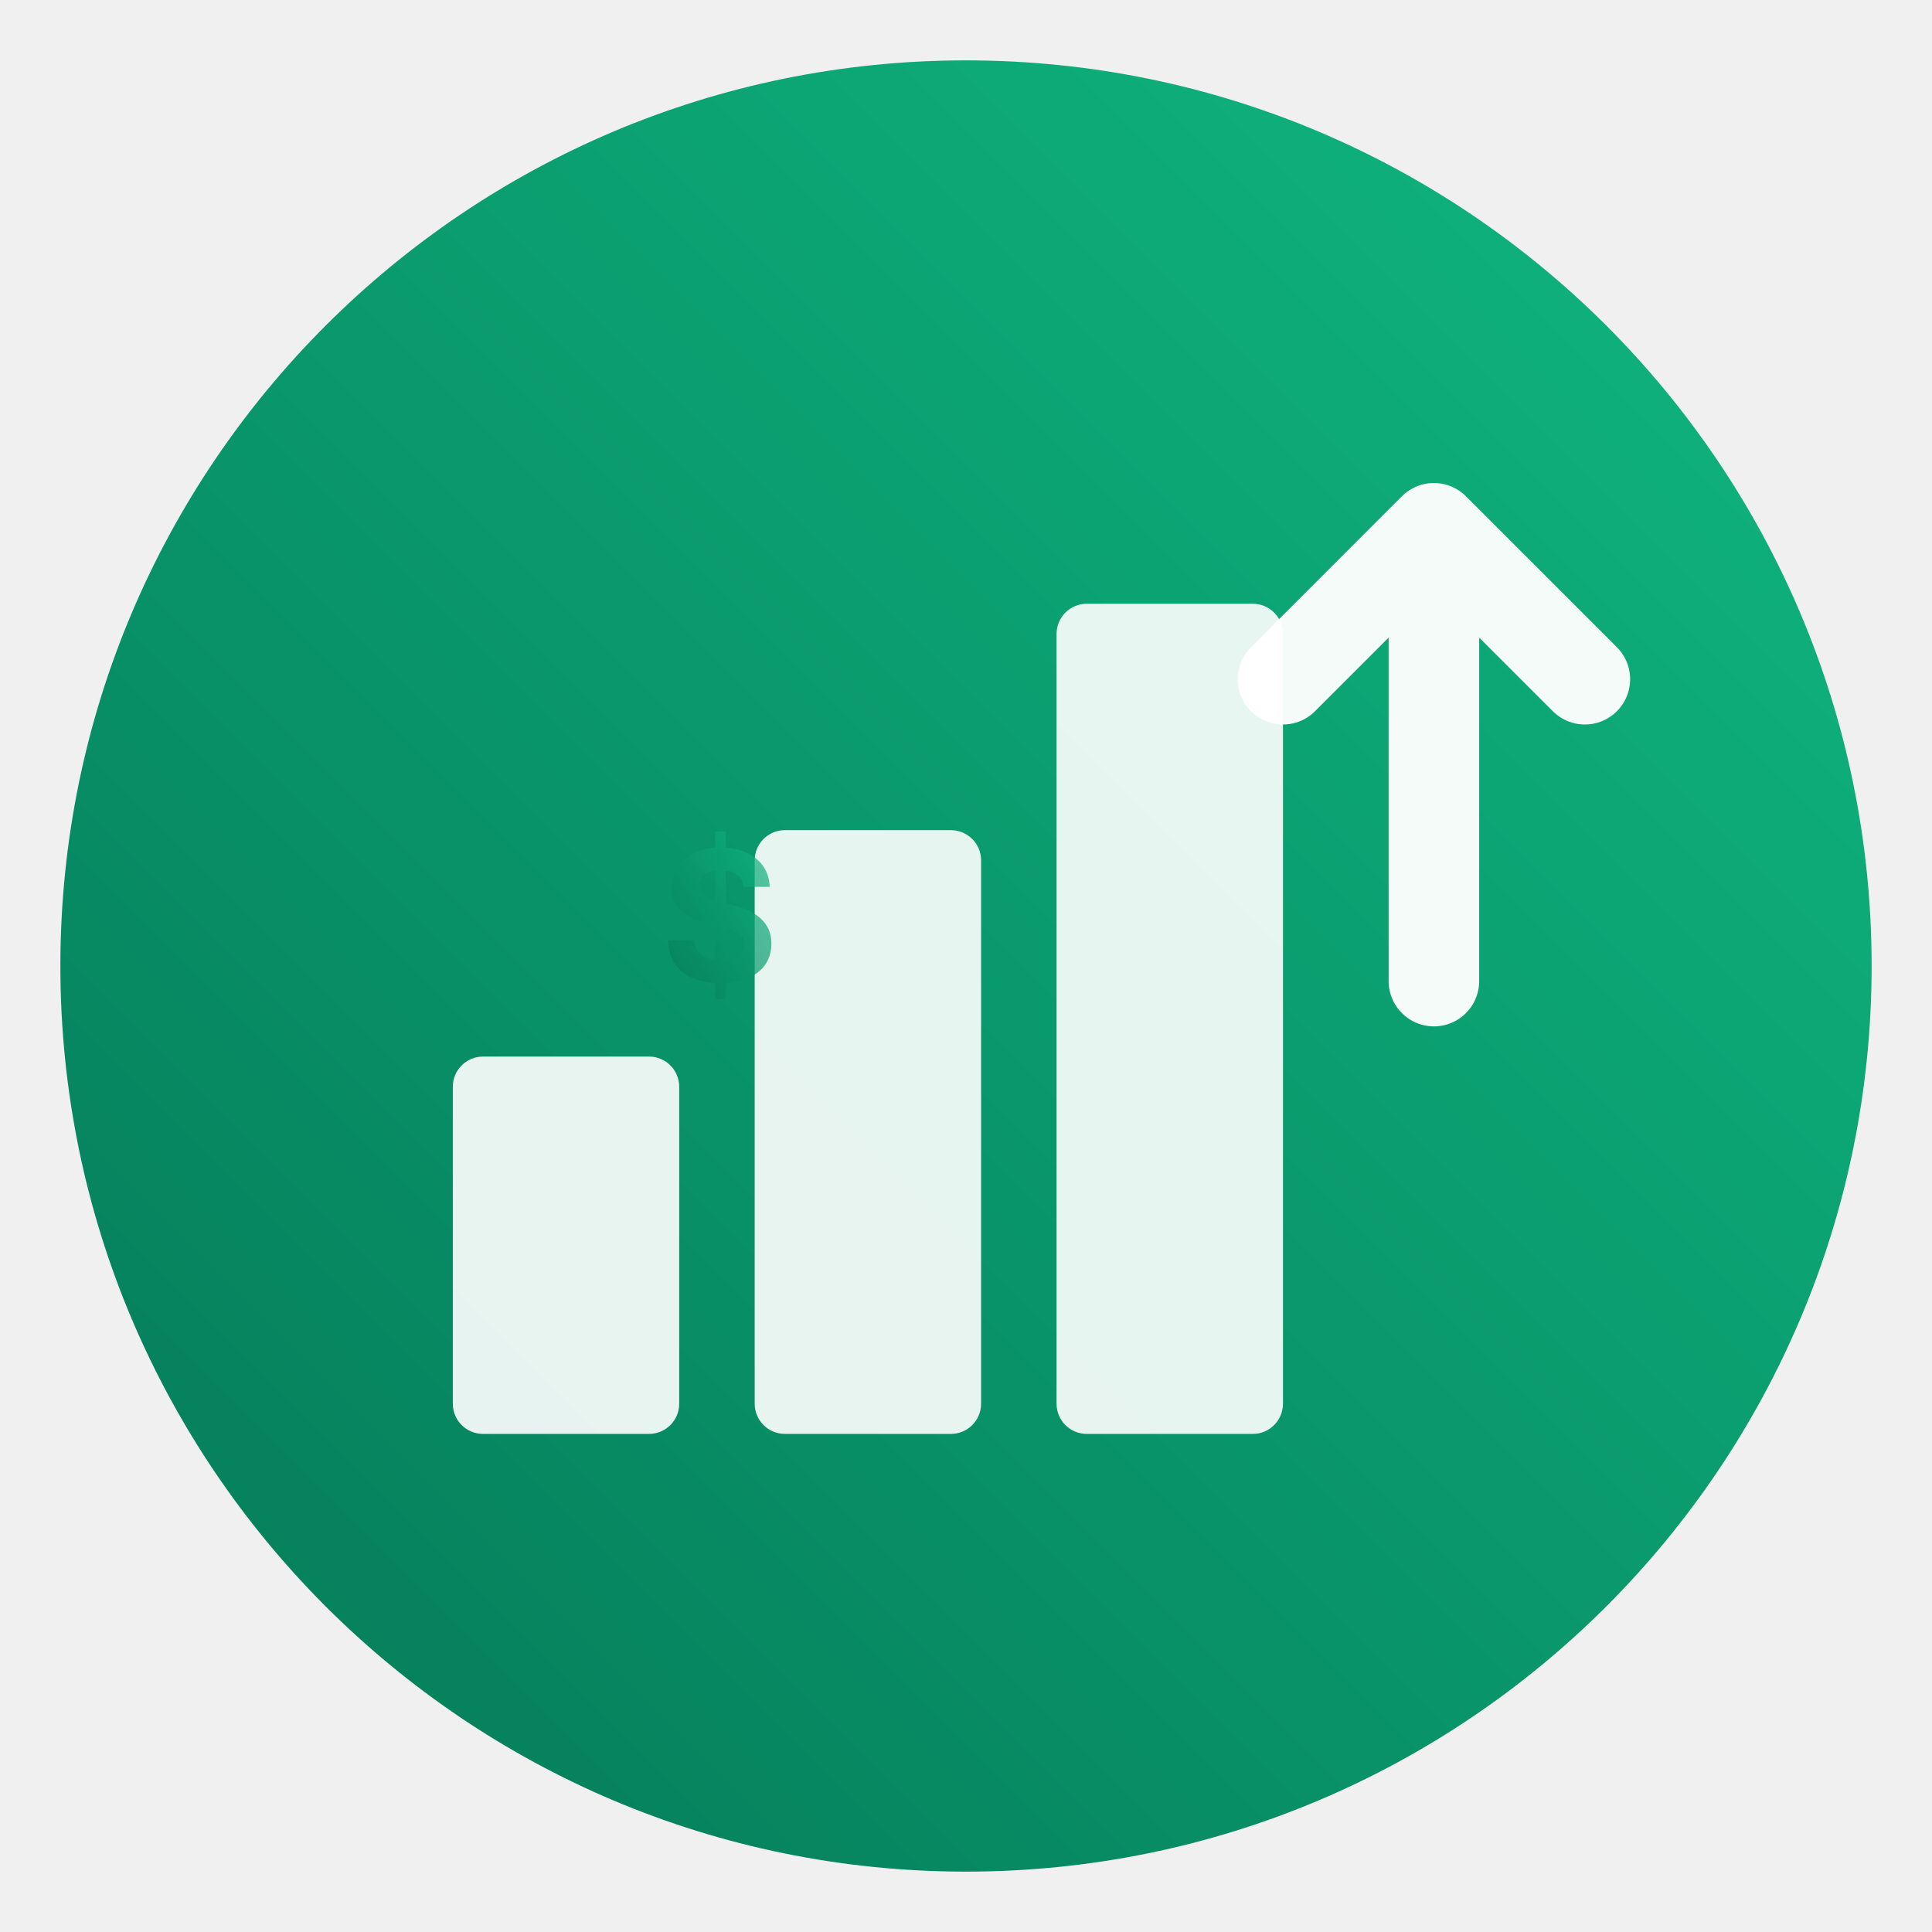
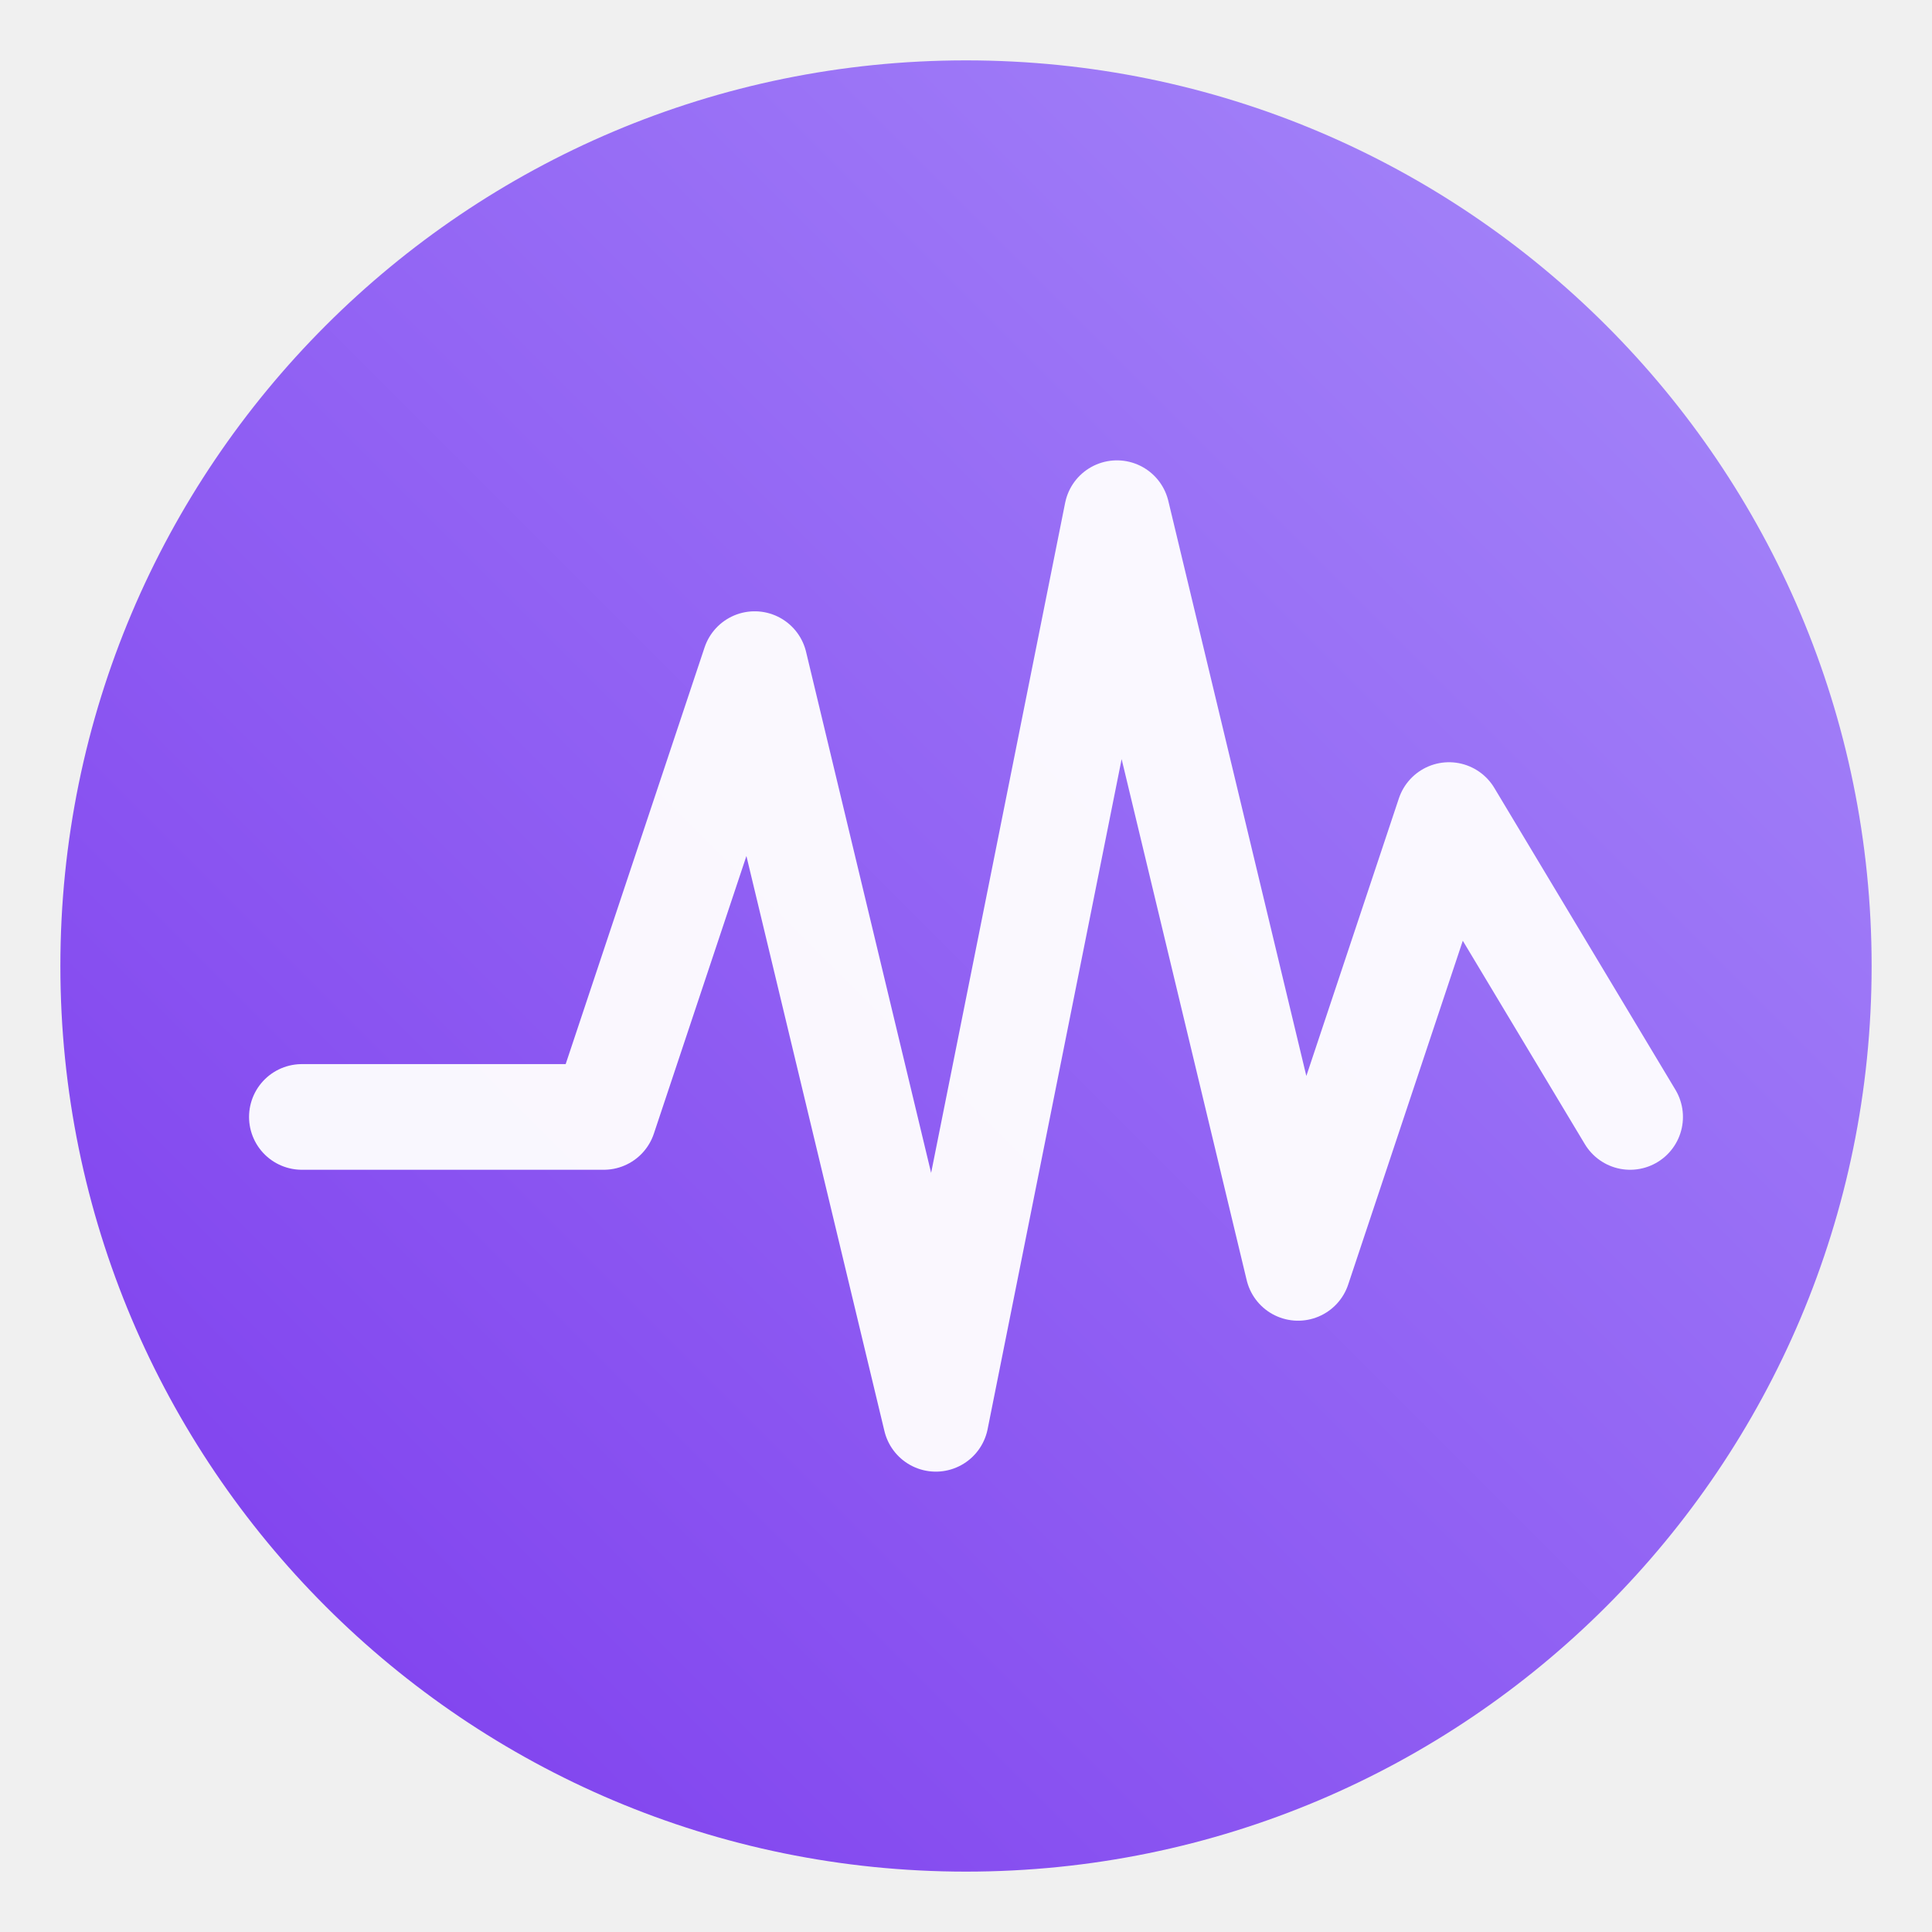
<svg xmlns="http://www.w3.org/2000/svg" width="512" height="512" viewBox="0 0 512 512">
  <defs>
-     <linearGradient id="emeraldGradient" x1="0%" y1="100%" x2="100%" y2="0%">
-       <stop offset="0%" style="stop-color:#047857" />
-       <stop offset="100%" style="stop-color:#10b981" />
-     </linearGradient>
-     <linearGradient id="lightGradient" x1="0%" y1="0%" x2="0%" y2="100%">
-       <stop offset="0%" style="stop-color:#34d399" />
-       <stop offset="100%" style="stop-color:#10b981" />
+     <linearGradient id="pulseGradient" x1="0%" y1="100%" x2="100%" y2="0%">
+       <stop offset="0%" style="stop-color:#7c3aed" />
+       <stop offset="100%" style="stop-color:#a78bfa" />
    </linearGradient>
  </defs>
-   <circle cx="256" cy="256" r="240" fill="url(#emeraldGradient)" />
-   <rect x="120" y="280" width="60" height="100" rx="8" fill="white" opacity="0.9" />
-   <rect x="200" y="220" width="60" height="160" rx="8" fill="white" opacity="0.9" />
-   <rect x="280" y="160" width="60" height="220" rx="8" fill="white" opacity="0.9" />
-   <path d="M380 140 L380 260 M380 140 L340 180 M380 140 L420 180" stroke="white" stroke-width="24" stroke-linecap="round" stroke-linejoin="round" fill="none" opacity="0.95" />
-   <text x="175" y="260" font-family="system-ui, -apple-system, sans-serif" font-size="48" font-weight="bold" fill="url(#emeraldGradient)" opacity="0.7">$</text>
+   <circle cx="256" cy="256" r="240" fill="url(#pulseGradient)" />
+   <polyline points="80,296 160,296 200,176 248,376 296,136 344,336 384,216 432,296" stroke="white" stroke-width="28" stroke-linecap="round" stroke-linejoin="round" fill="none" opacity="0.95" />
</svg>
